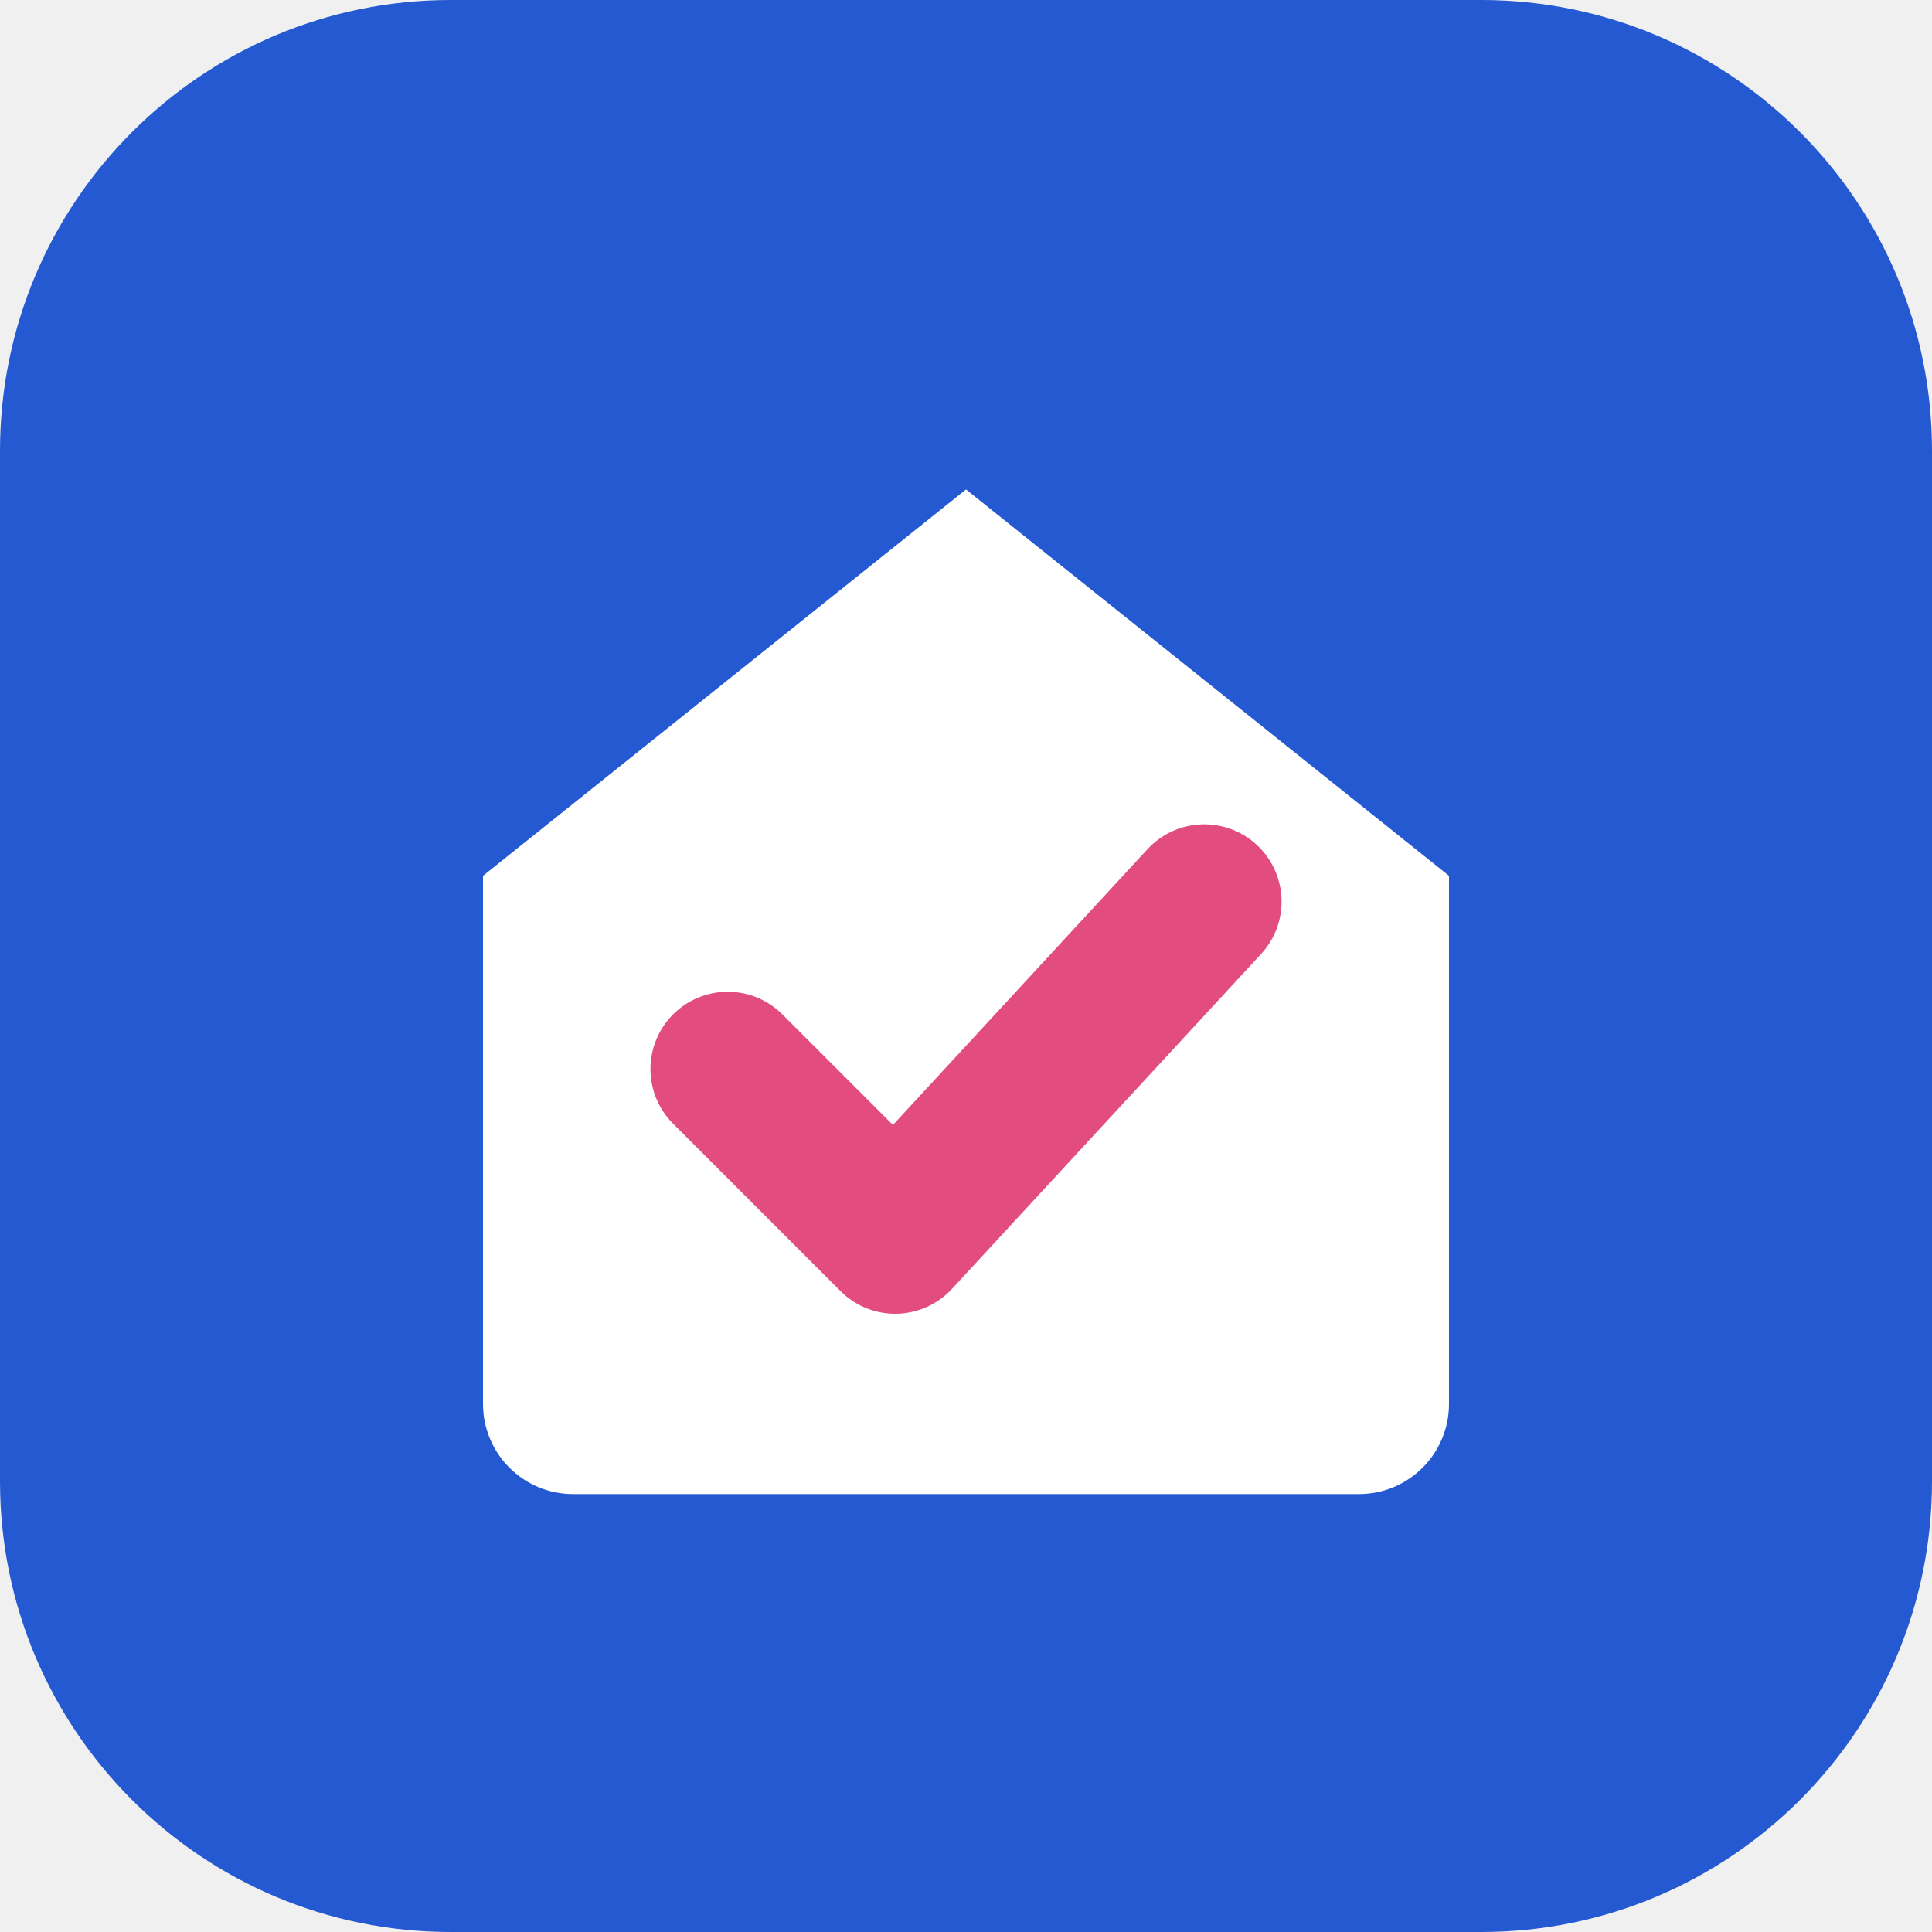
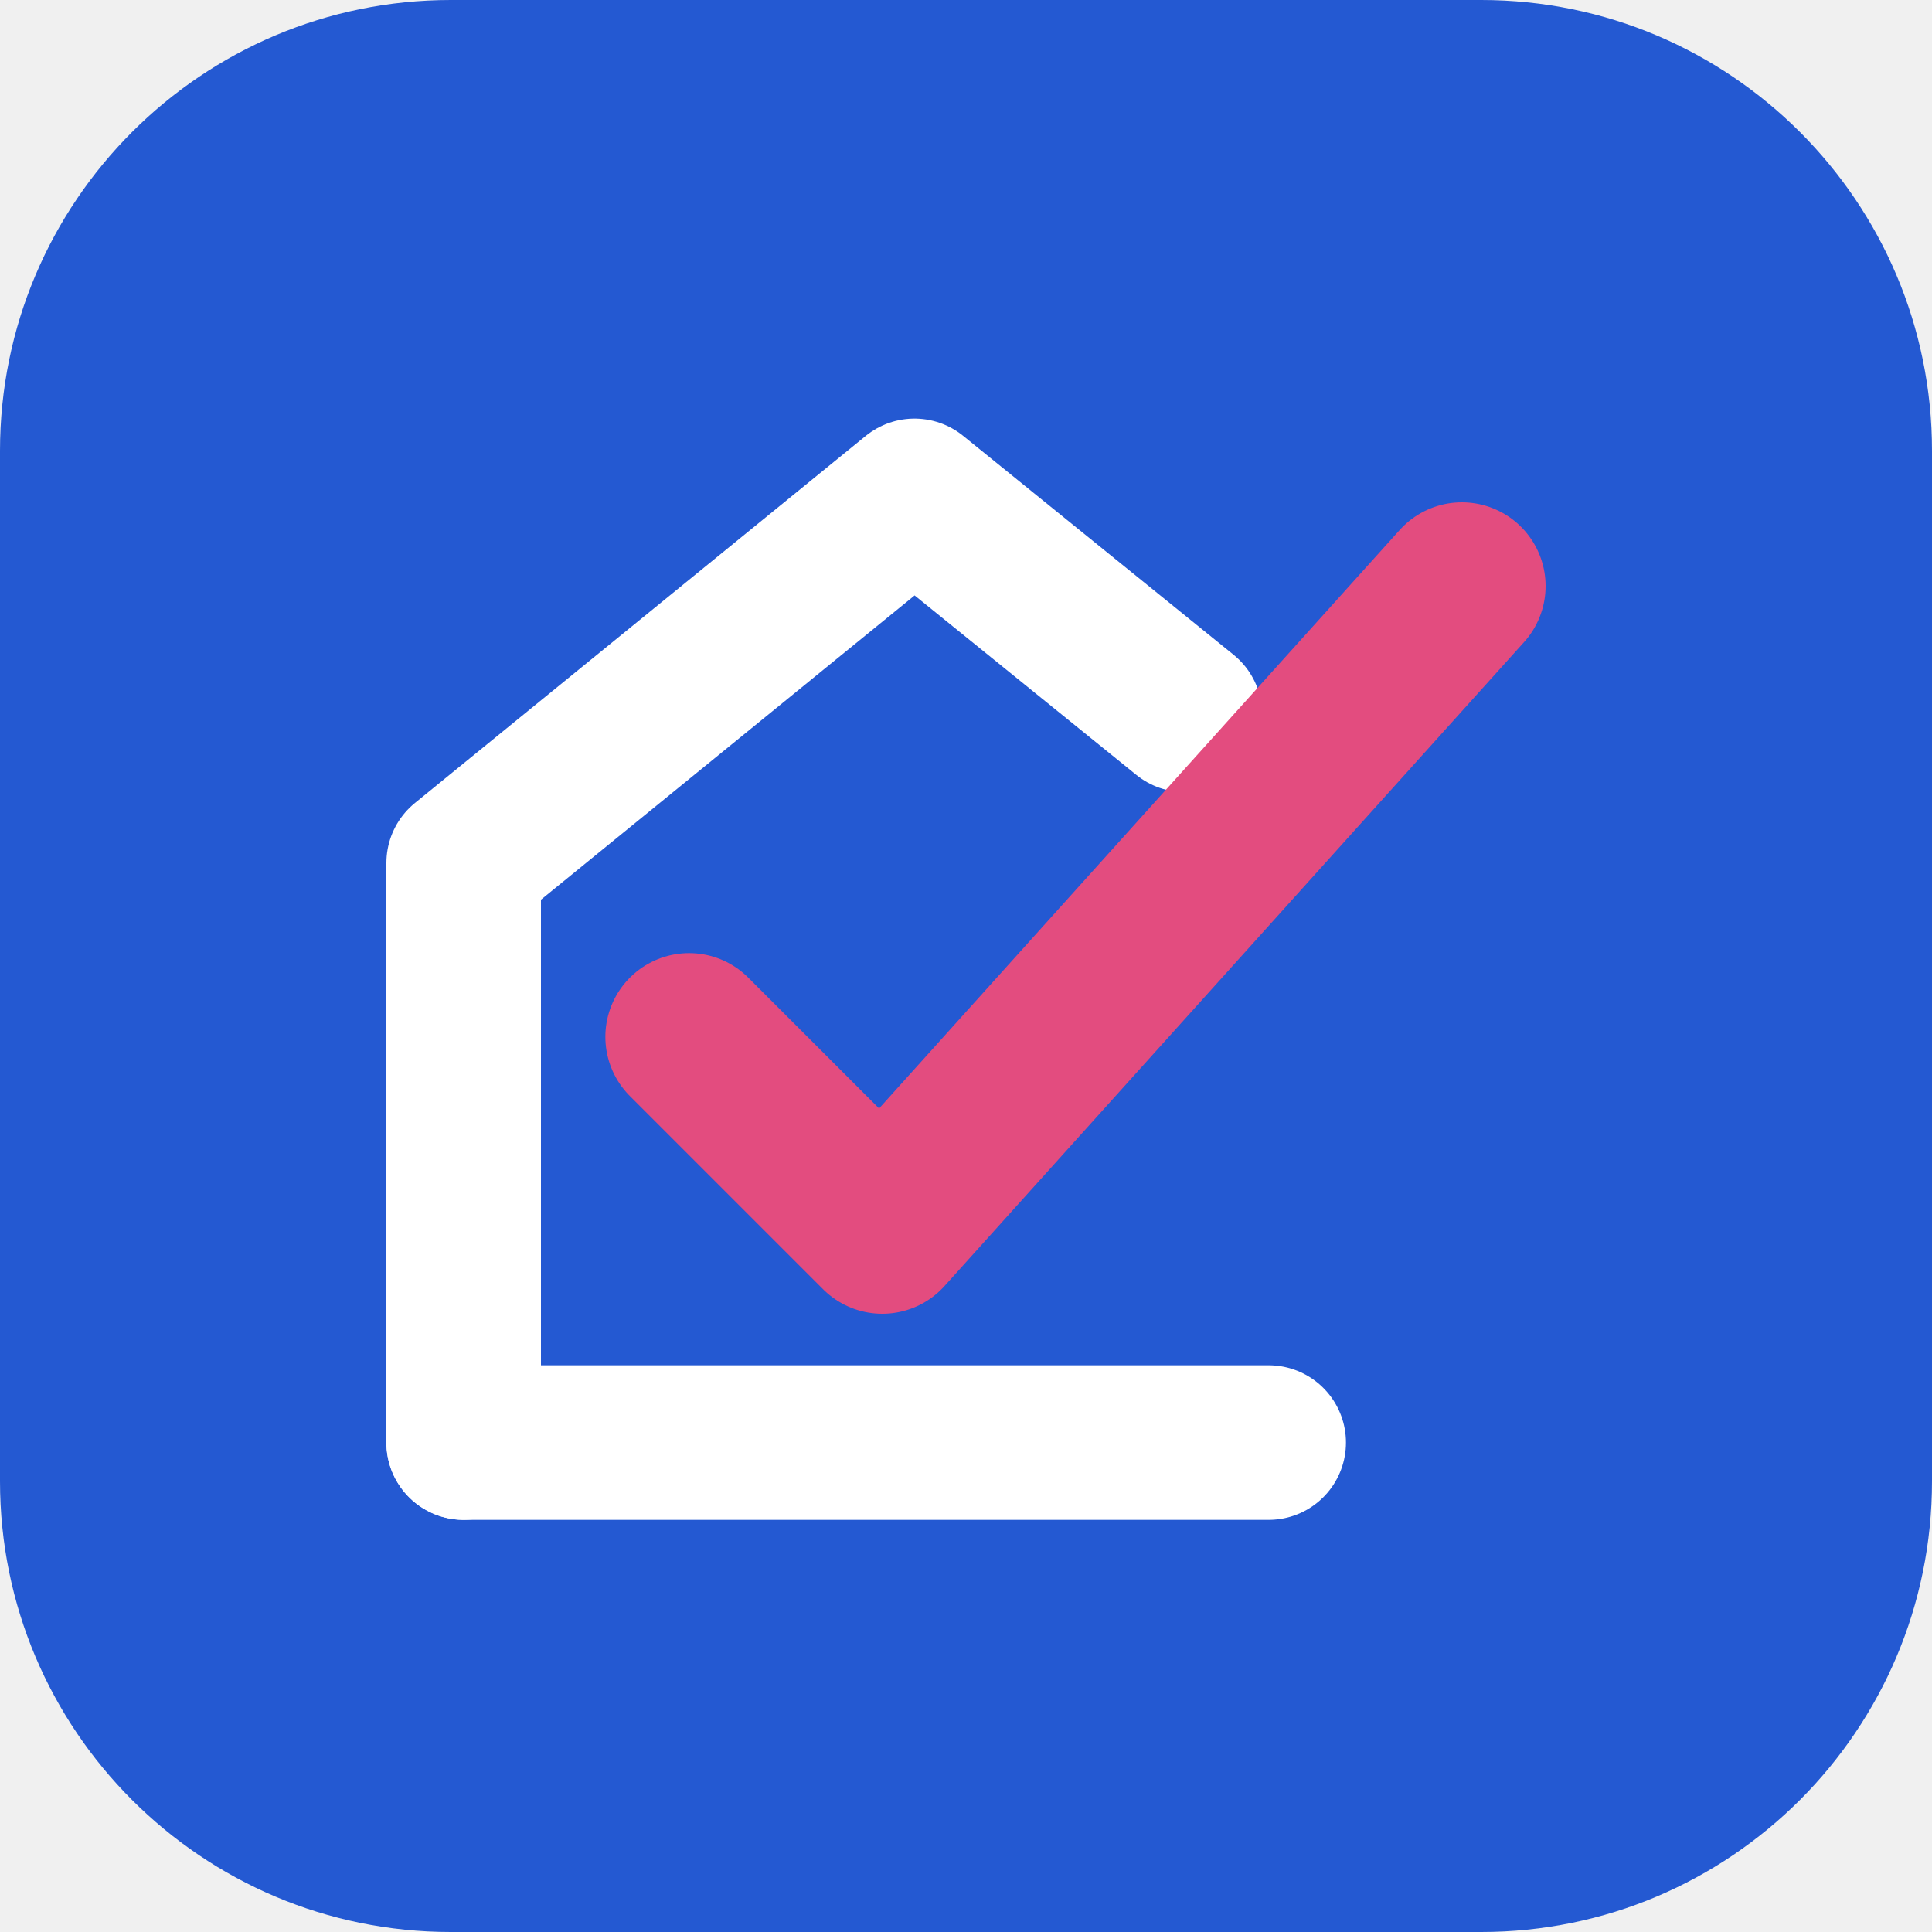
<svg xmlns="http://www.w3.org/2000/svg" viewBox="0 0 30 30">
  <rect width="30" height="30" rx="7" fill="#2459D2" />
-   <path d="M7.5 13.6 15 7.6l7.5 6v8.2a1.4 1.4 0 0 1-1.4 1.4H8.9a1.4 1.4 0 0 1-1.4-1.4z" fill="#fff" />
-   <path d="m11.3 16.6 2.6 2.6 4.8-5.2" stroke="#E34C7F" stroke-width="2.4" fill="none" stroke-linecap="round" stroke-linejoin="round" />
+   <g transform="translate(-0.8 -0.1)">
+     <path d="M8 22.5V13.5L15 7.8l4.2 3.4" stroke="#fff" stroke-width="2.4" fill="none" stroke-linecap="round" stroke-linejoin="round" />
+     <path d="M8 22.5h12.5" stroke="#fff" stroke-width="2.4" stroke-linecap="round" />
+     <path d="m11.5 16.2 3 3 9-10" stroke="#E34C7F" stroke-width="2.6" fill="none" stroke-linecap="round" stroke-linejoin="round" />
+   </g>
</svg>
